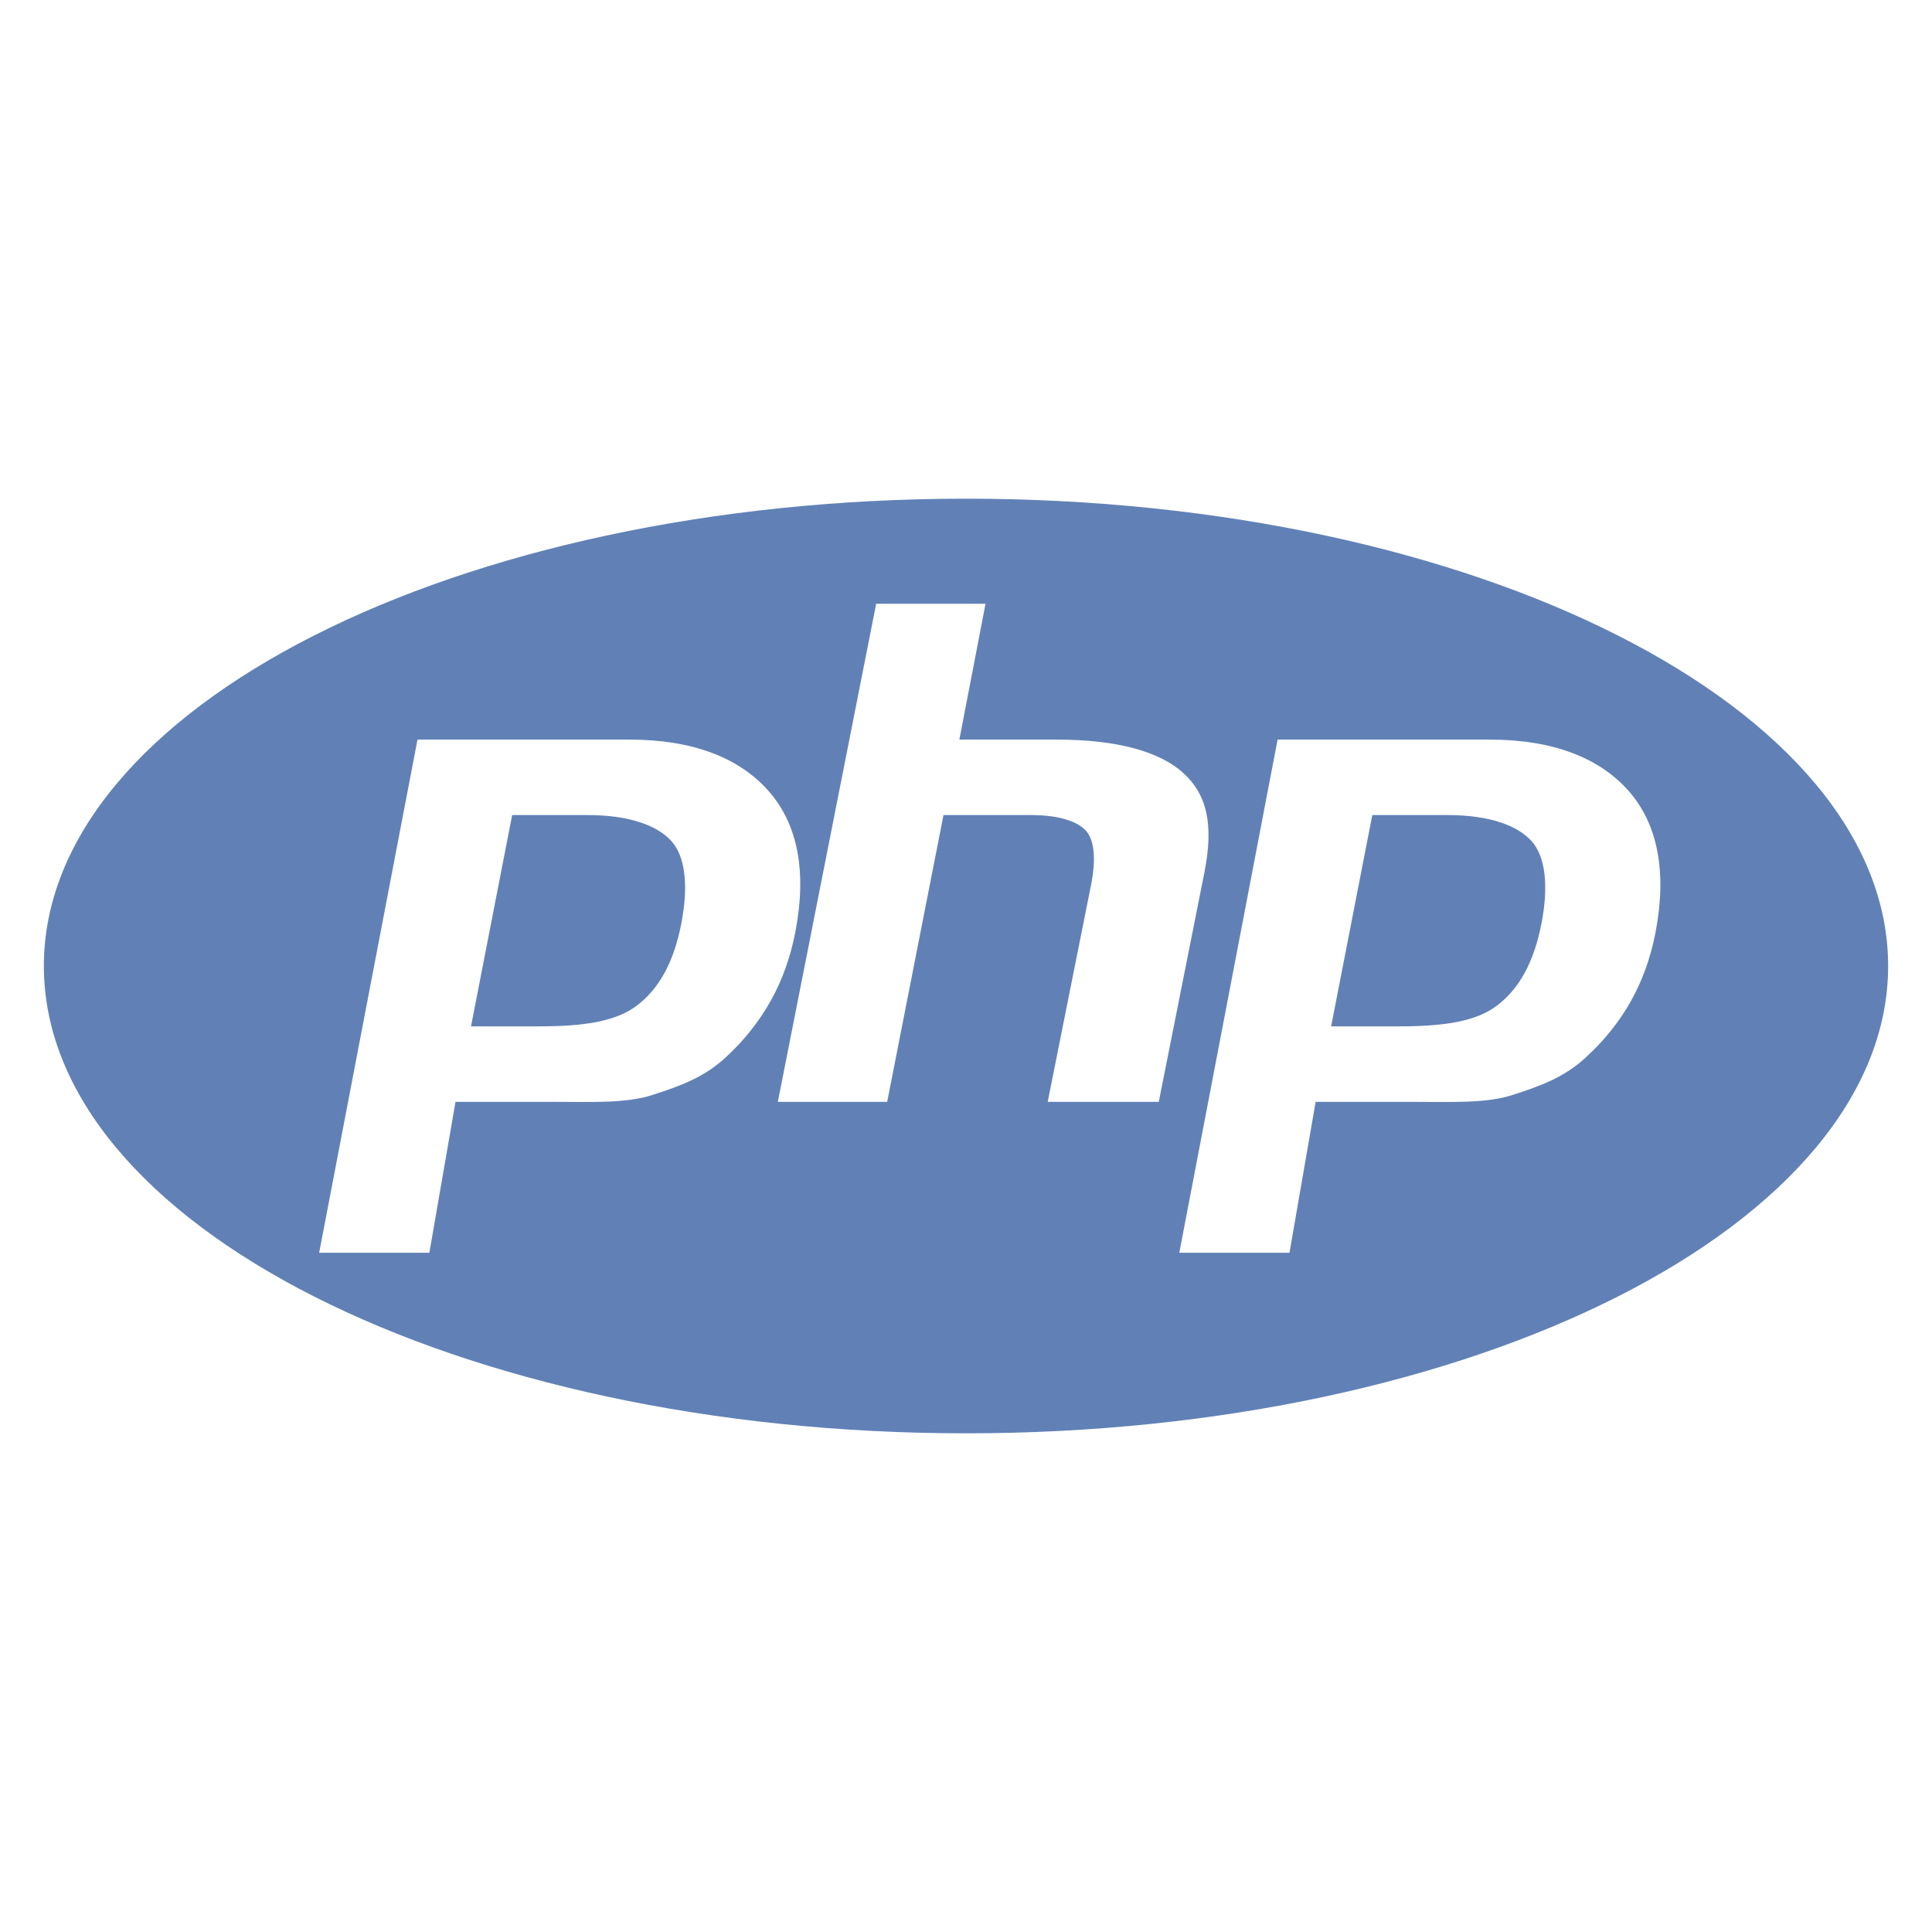
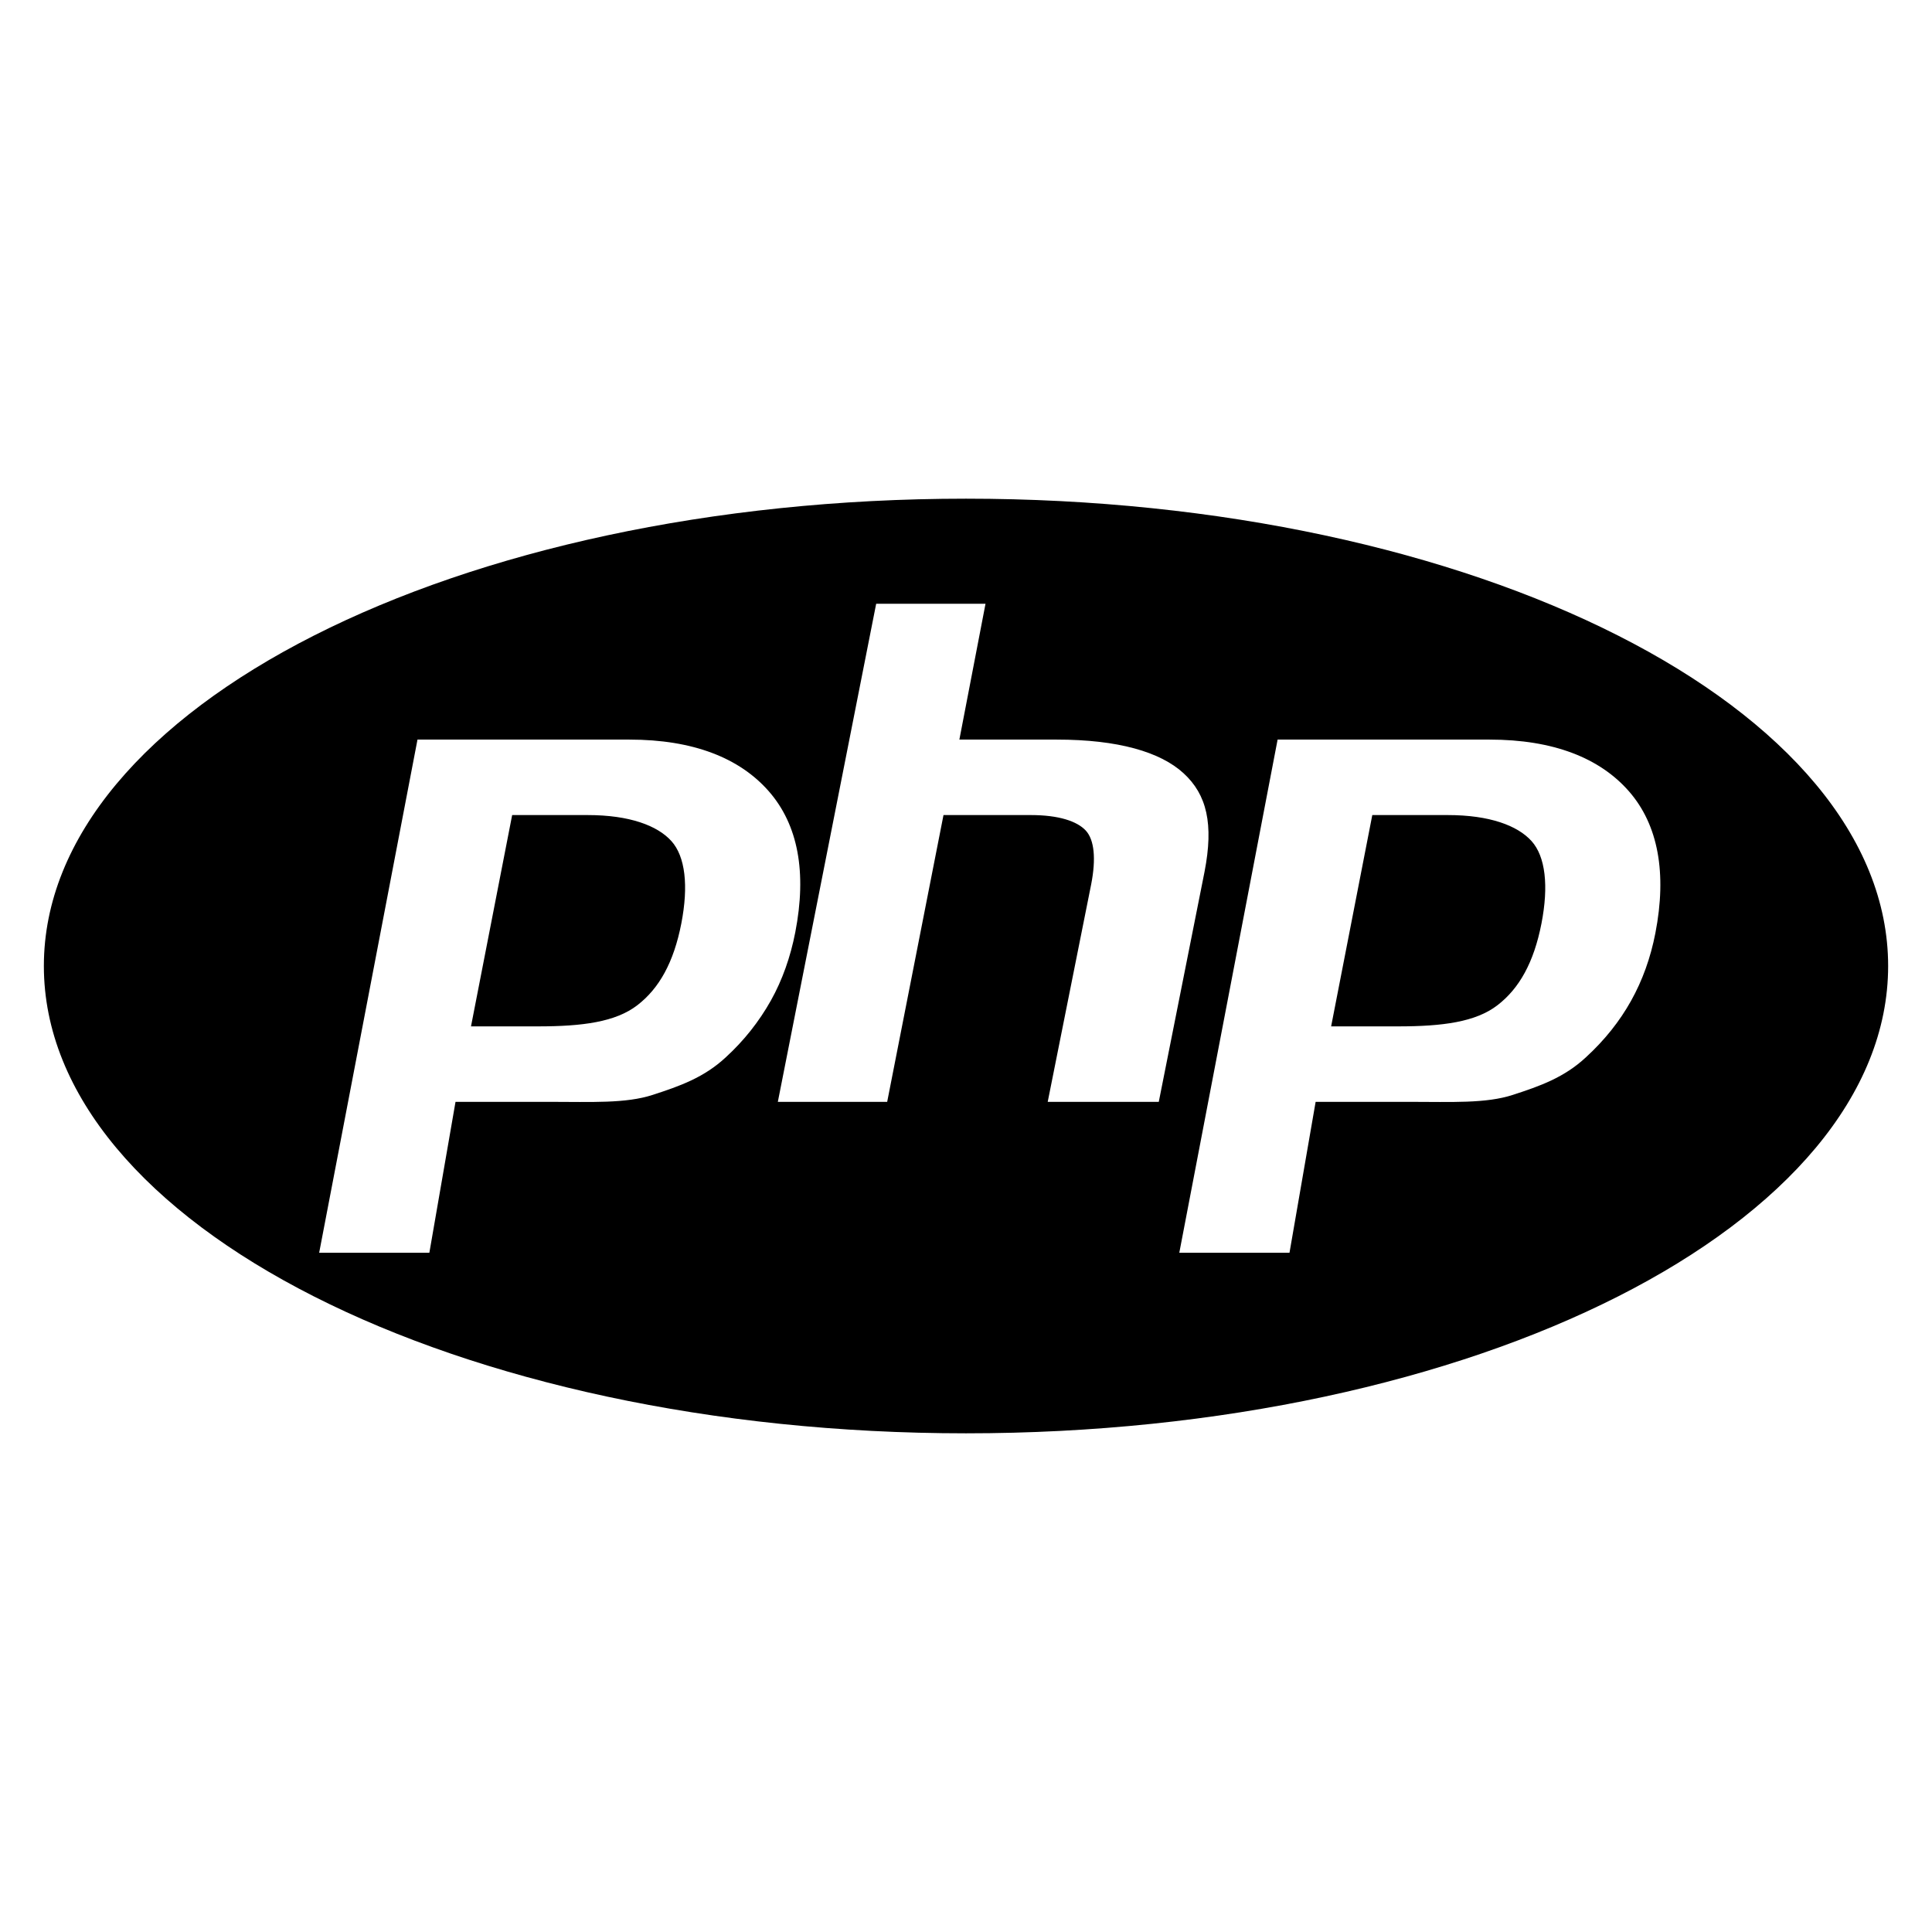
<svg xmlns="http://www.w3.org/2000/svg" viewBox="0 0 128 128">
-   <path fill="#6181B6" d="M64 33.039C30.26 33.039 2.906 46.901 2.906 64S30.26 94.961 64 94.961 125.094 81.099 125.094 64 97.74 33.039 64 33.039zM48.103 70.032c-1.458 1.364-3.077 1.927-4.86 2.507-1.783.581-4.052.461-6.811.461h-6.253l-1.733 10h-7.301l6.515-34H41.7c4.224 0 7.305 1.215 9.242 3.432 1.937 2.217 2.519 5.364 1.747 9.337-.319 1.637-.856 3.159-1.614 4.515a15.118 15.118 0 01-2.972 3.748zM69.414 73l2.881-14.42c.328-1.688.208-2.942-.361-3.555-.57-.614-1.782-1.025-3.635-1.025h-5.79l-3.731 19h-7.244l6.515-33h7.244l-1.732 9h6.453c4.061 0 6.861.815 8.402 2.231s2.003 3.356 1.387 6.528L76.772 73h-7.358zm40.259-11.178c-.318 1.637-.856 3.133-1.613 4.488-.758 1.357-1.748 2.598-2.971 3.722-1.458 1.364-3.078 1.927-4.86 2.507-1.782.581-4.053.461-6.812.461h-6.253l-1.732 10h-7.301l6.514-34h14.041c4.224 0 7.305 1.215 9.241 3.432 1.935 2.217 2.518 5.418 1.746 9.39zM95.919 54h-5.001l-2.727 14h4.442c2.942 0 5.136-.29 6.576-1.4 1.442-1.108 2.413-2.828 2.918-5.421.484-2.491.264-4.434-.66-5.458-.925-1.024-2.774-1.721-5.548-1.721zm-56.985 0h-5.002l-2.727 14h4.441c2.943 0 5.136-.29 6.577-1.4 1.441-1.108 2.413-2.828 2.917-5.421.484-2.491.264-4.434-.66-5.458S41.708 54 38.934 54z" />
+   <path fill="#000000" d="M64 33.039C30.26 33.039 2.906 46.901 2.906 64S30.26 94.961 64 94.961 125.094 81.099 125.094 64 97.74 33.039 64 33.039zM48.103 70.032c-1.458 1.364-3.077 1.927-4.86 2.507-1.783.581-4.052.461-6.811.461h-6.253l-1.733 10h-7.301l6.515-34H41.7c4.224 0 7.305 1.215 9.242 3.432 1.937 2.217 2.519 5.364 1.747 9.337-.319 1.637-.856 3.159-1.614 4.515a15.118 15.118 0 01-2.972 3.748zM69.414 73l2.881-14.42c.328-1.688.208-2.942-.361-3.555-.57-.614-1.782-1.025-3.635-1.025h-5.79l-3.731 19h-7.244l6.515-33h7.244l-1.732 9h6.453c4.061 0 6.861.815 8.402 2.231s2.003 3.356 1.387 6.528L76.772 73h-7.358zm40.259-11.178c-.318 1.637-.856 3.133-1.613 4.488-.758 1.357-1.748 2.598-2.971 3.722-1.458 1.364-3.078 1.927-4.86 2.507-1.782.581-4.053.461-6.812.461h-6.253l-1.732 10h-7.301l6.514-34h14.041c4.224 0 7.305 1.215 9.241 3.432 1.935 2.217 2.518 5.418 1.746 9.39zM95.919 54h-5.001l-2.727 14h4.442c2.942 0 5.136-.29 6.576-1.4 1.442-1.108 2.413-2.828 2.918-5.421.484-2.491.264-4.434-.66-5.458-.925-1.024-2.774-1.721-5.548-1.721zm-56.985 0h-5.002l-2.727 14h4.441c2.943 0 5.136-.29 6.577-1.4 1.441-1.108 2.413-2.828 2.917-5.421.484-2.491.264-4.434-.66-5.458S41.708 54 38.934 54z" />
</svg>
